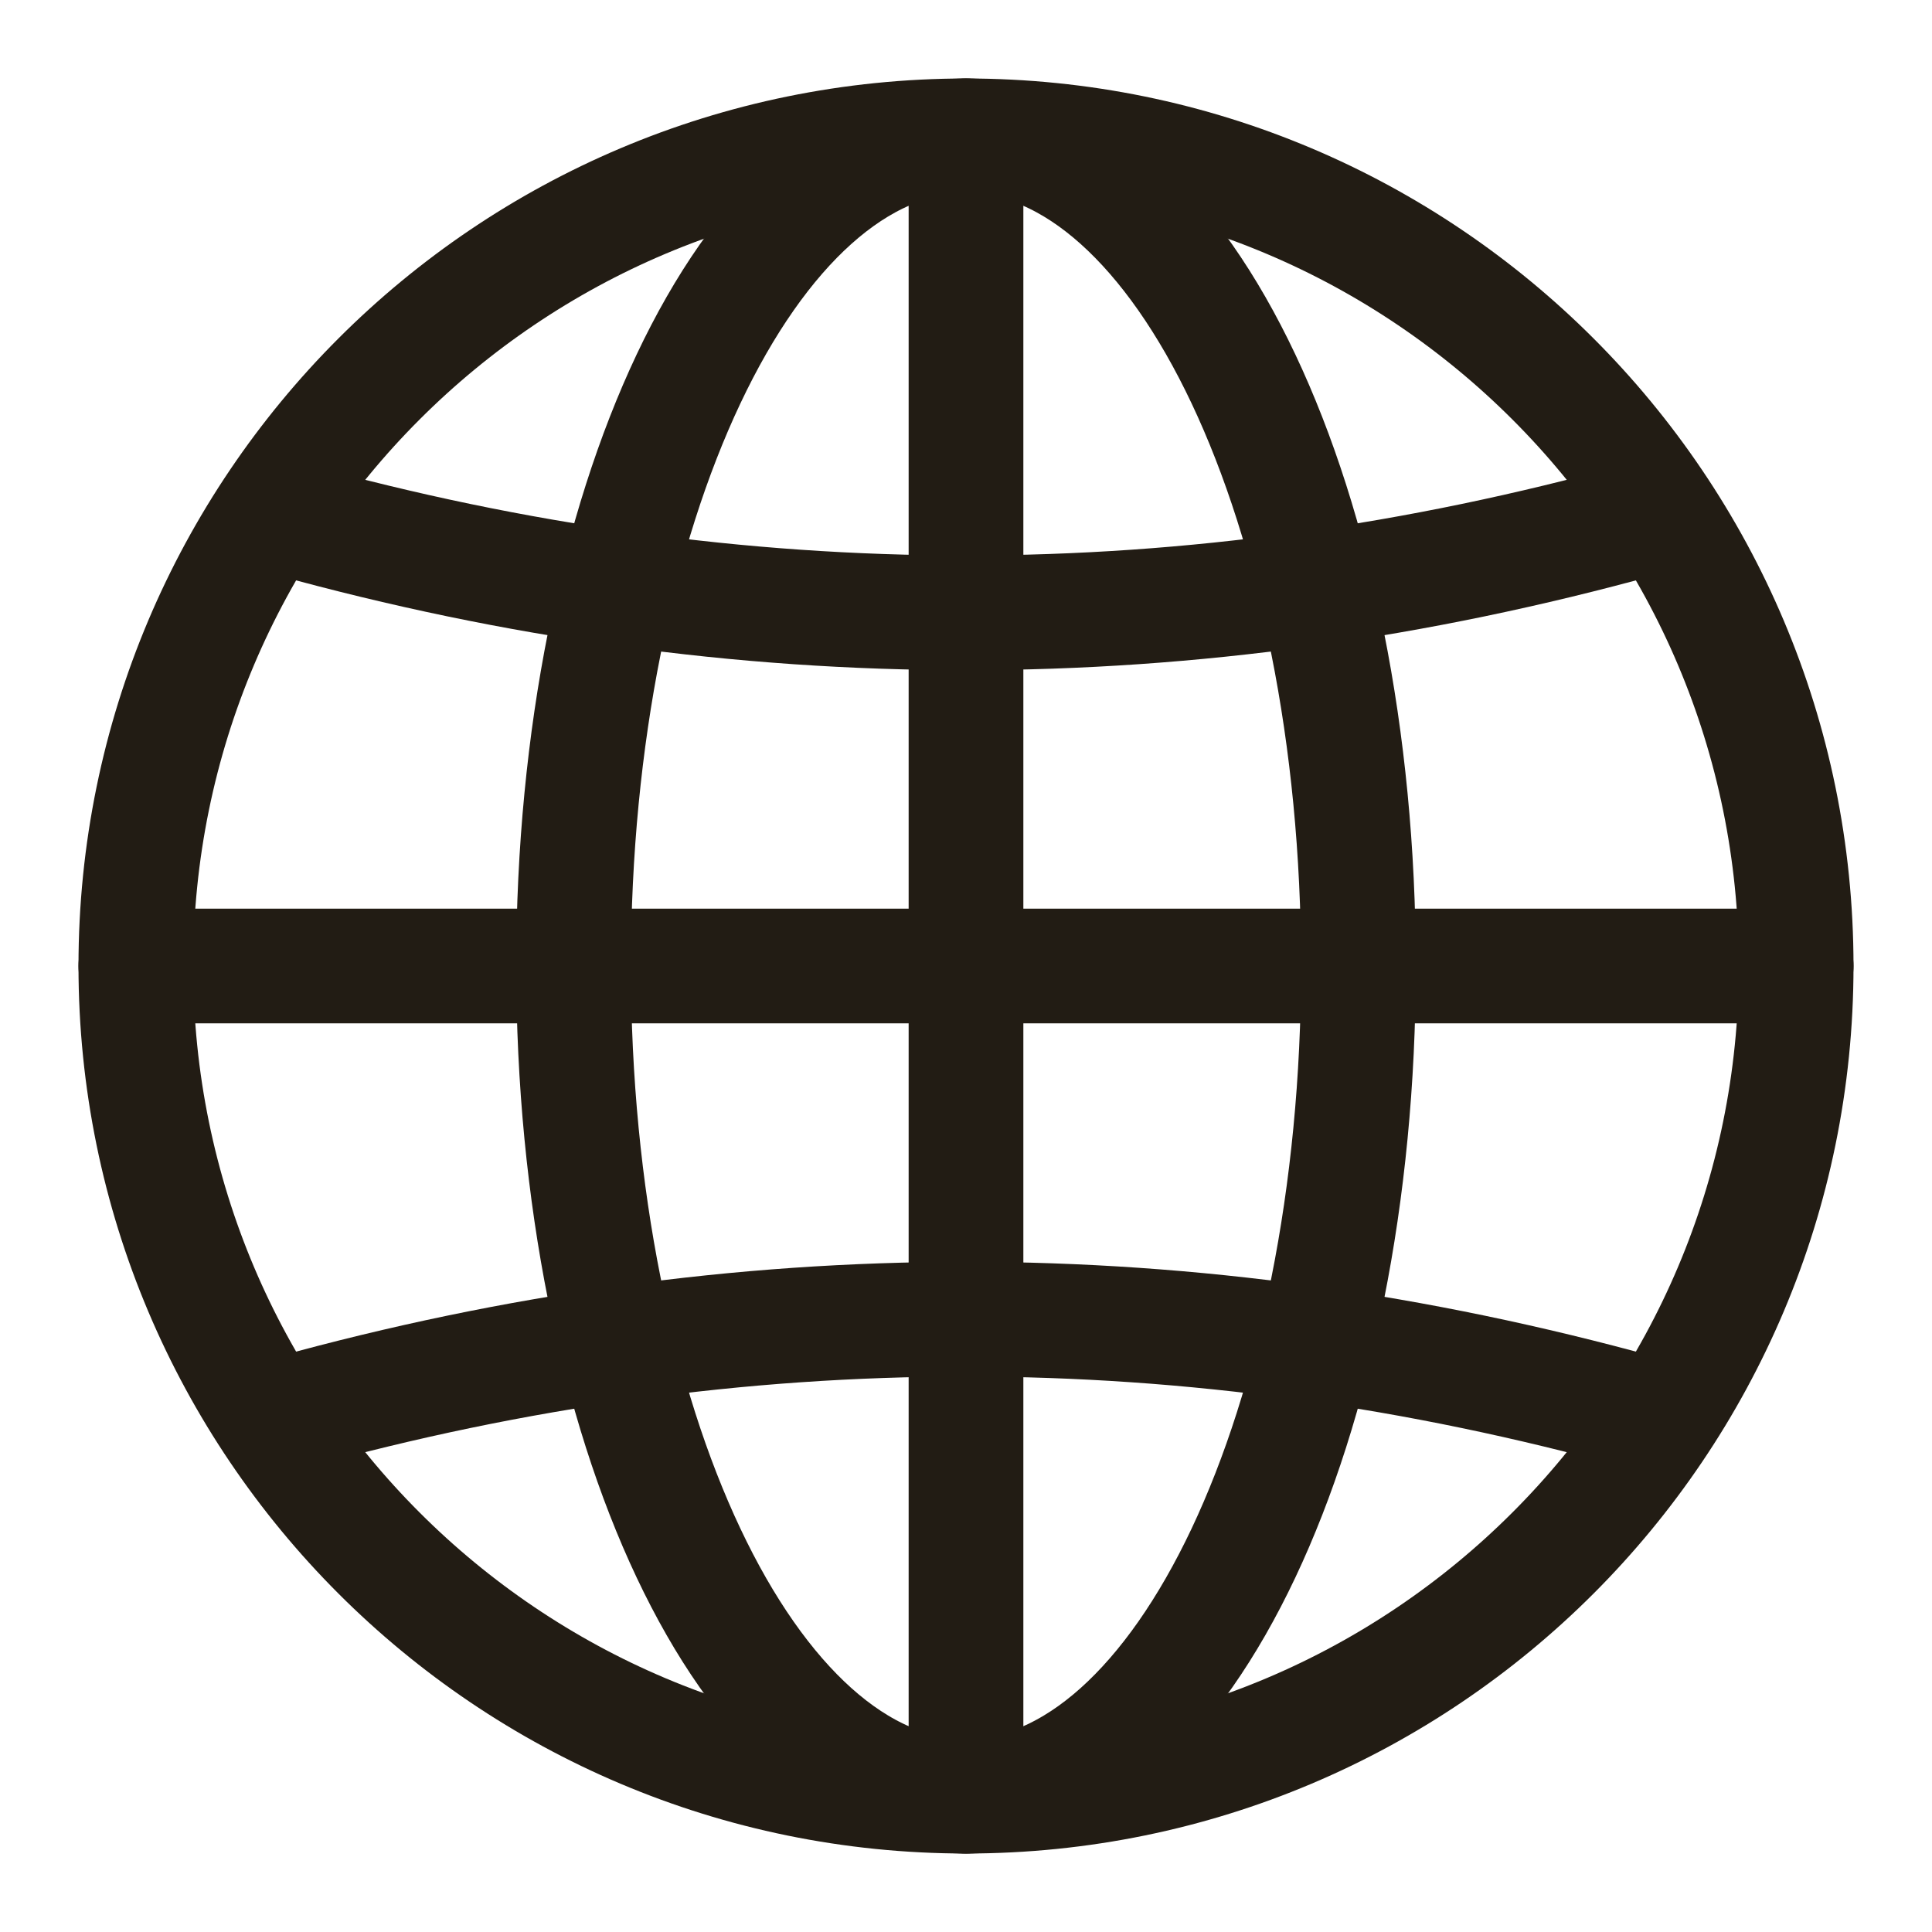
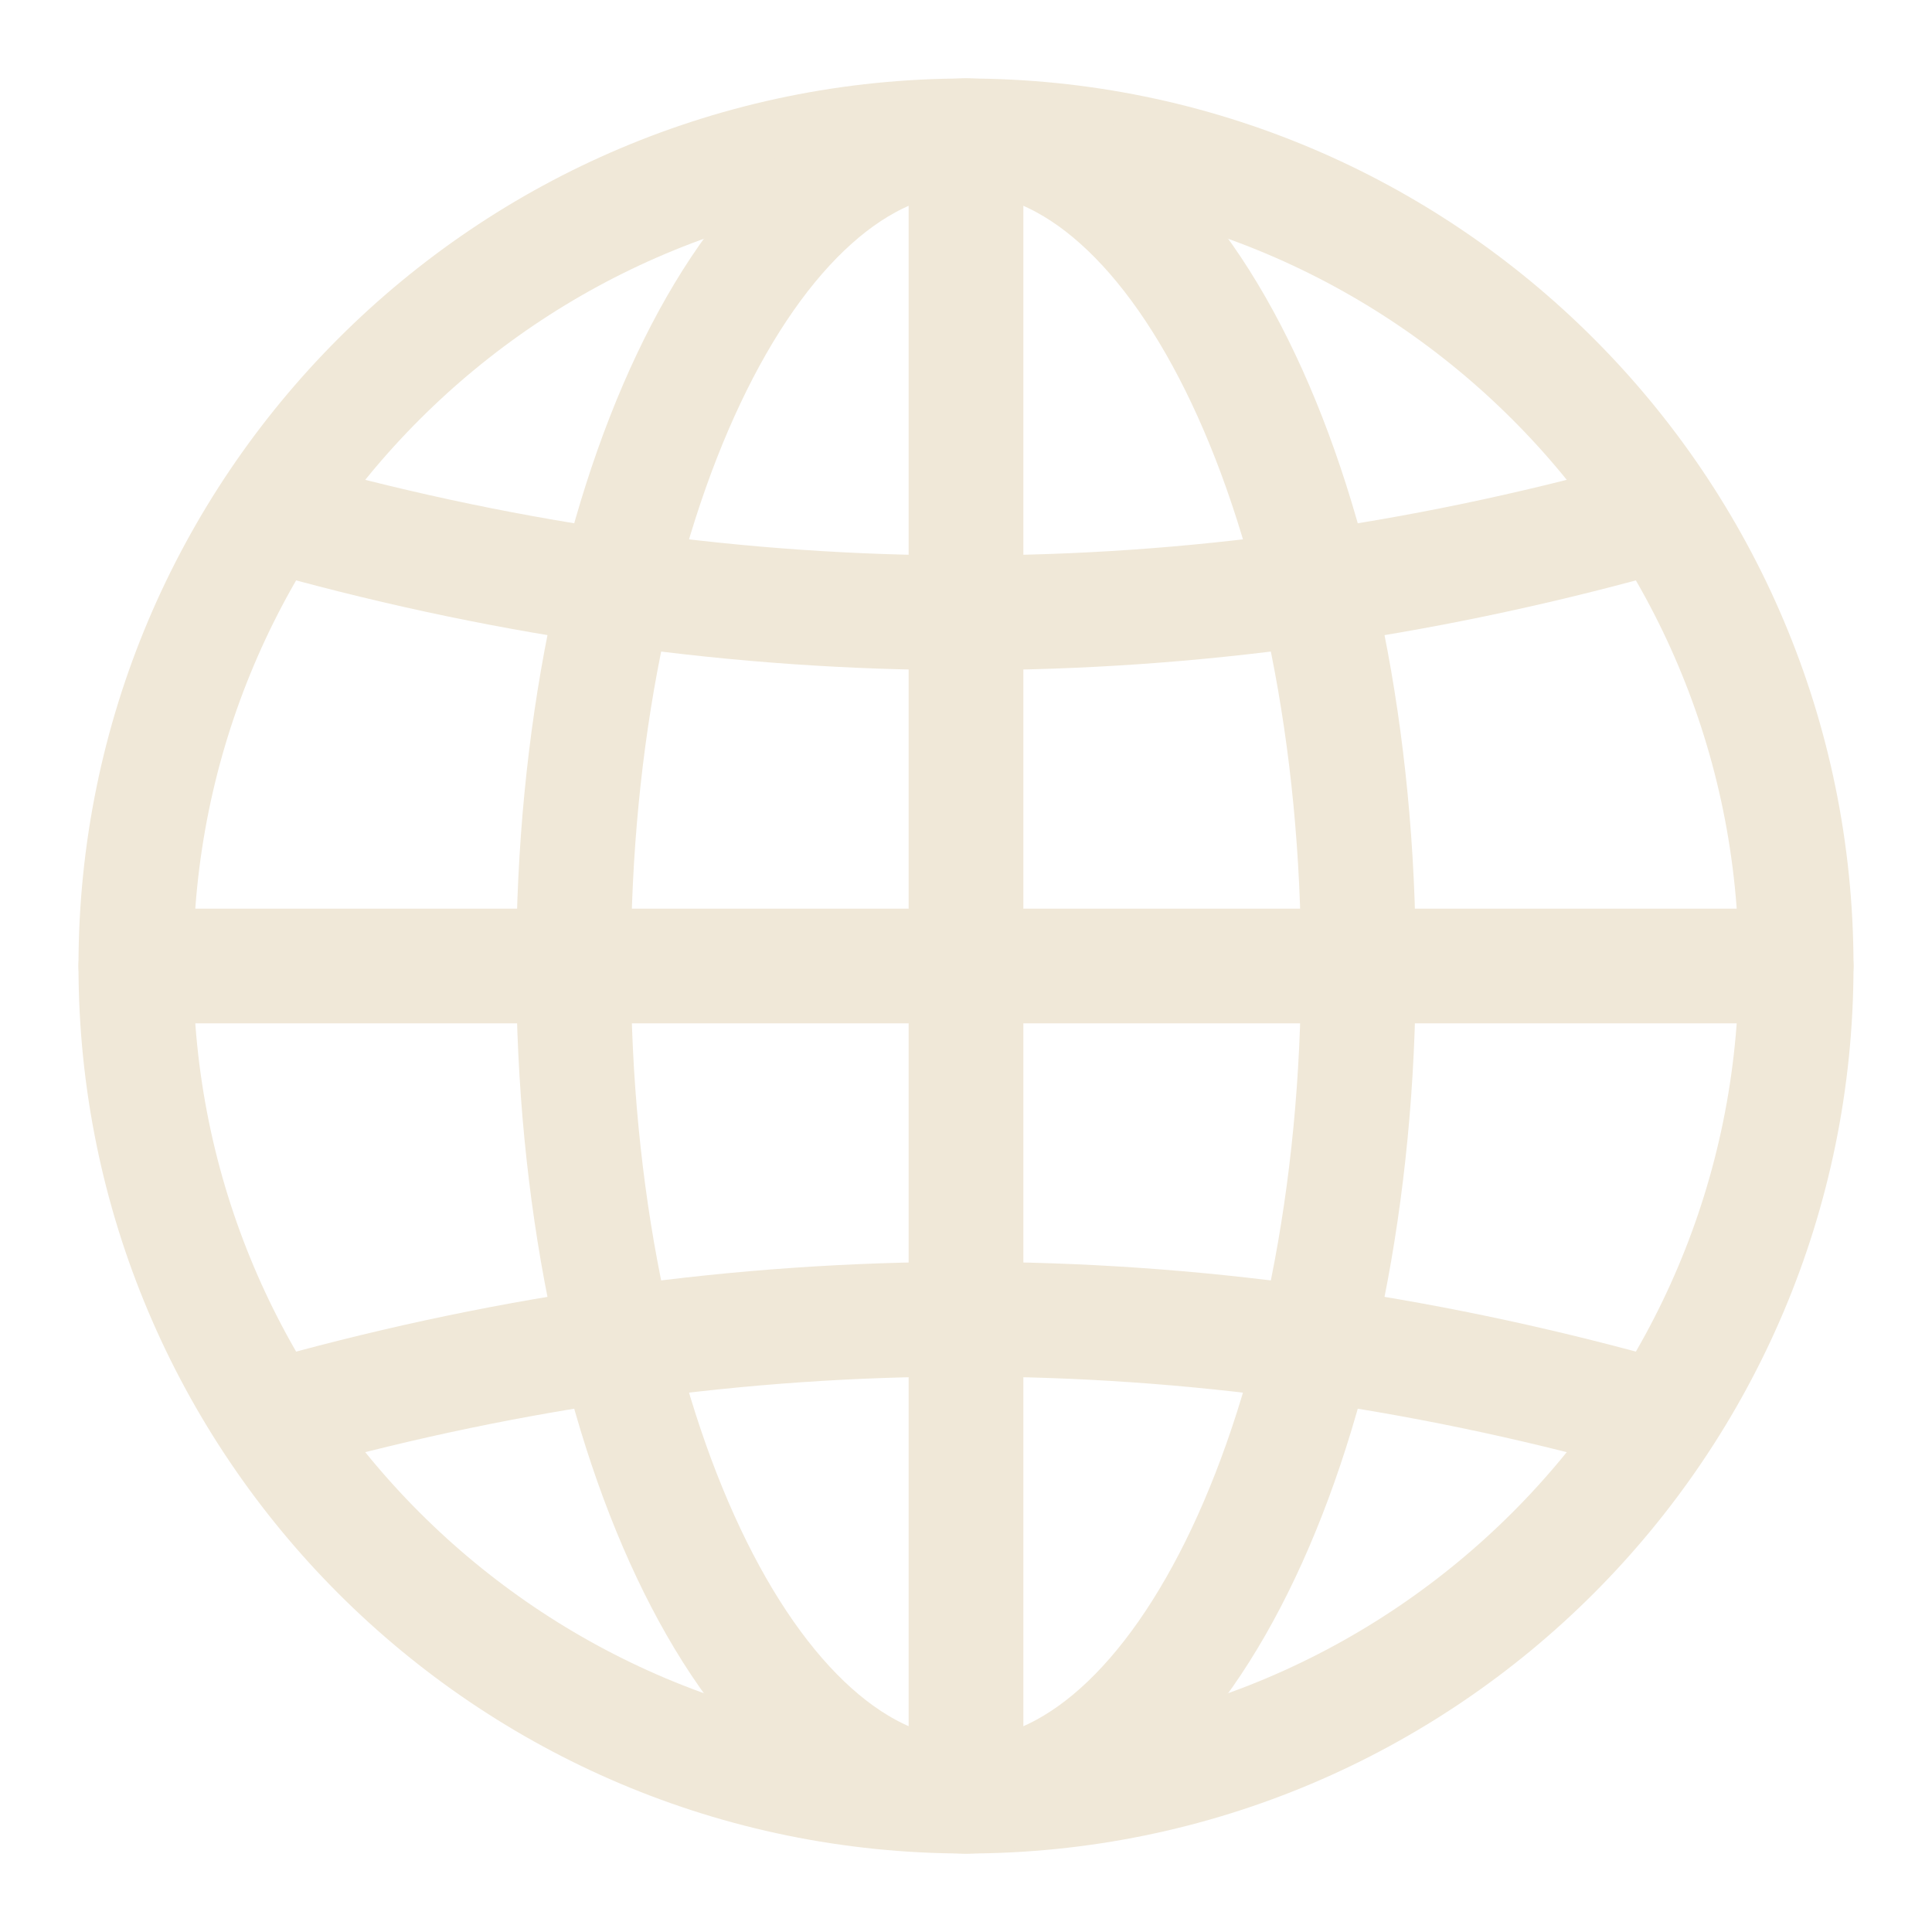
<svg xmlns="http://www.w3.org/2000/svg" viewBox="0 0 64 64">
-   <style>
-     g { stroke: #221c14; }
-     @media (prefers-color-scheme: dark) { g { stroke: #dde2ea; } }
-   </style>
-   <g fill="none" stroke-width="3.8" stroke-linecap="round">
+   <g fill="none" stroke="#f0e8d8" stroke-width="3.8" stroke-linecap="round">
    <circle cx="32" cy="32" r="27.5" />
    <path d="M32 4.5v55" />
    <path d="M4.5 32h55" />
    <ellipse cx="32" cy="32" rx="13" ry="27.5" />
    <path d="M9.6 17.2Q32 23.4 54.4 17.2" />
    <path d="M9.6 46.8Q32 40.6 54.4 46.8" />
  </g>
</svg>
